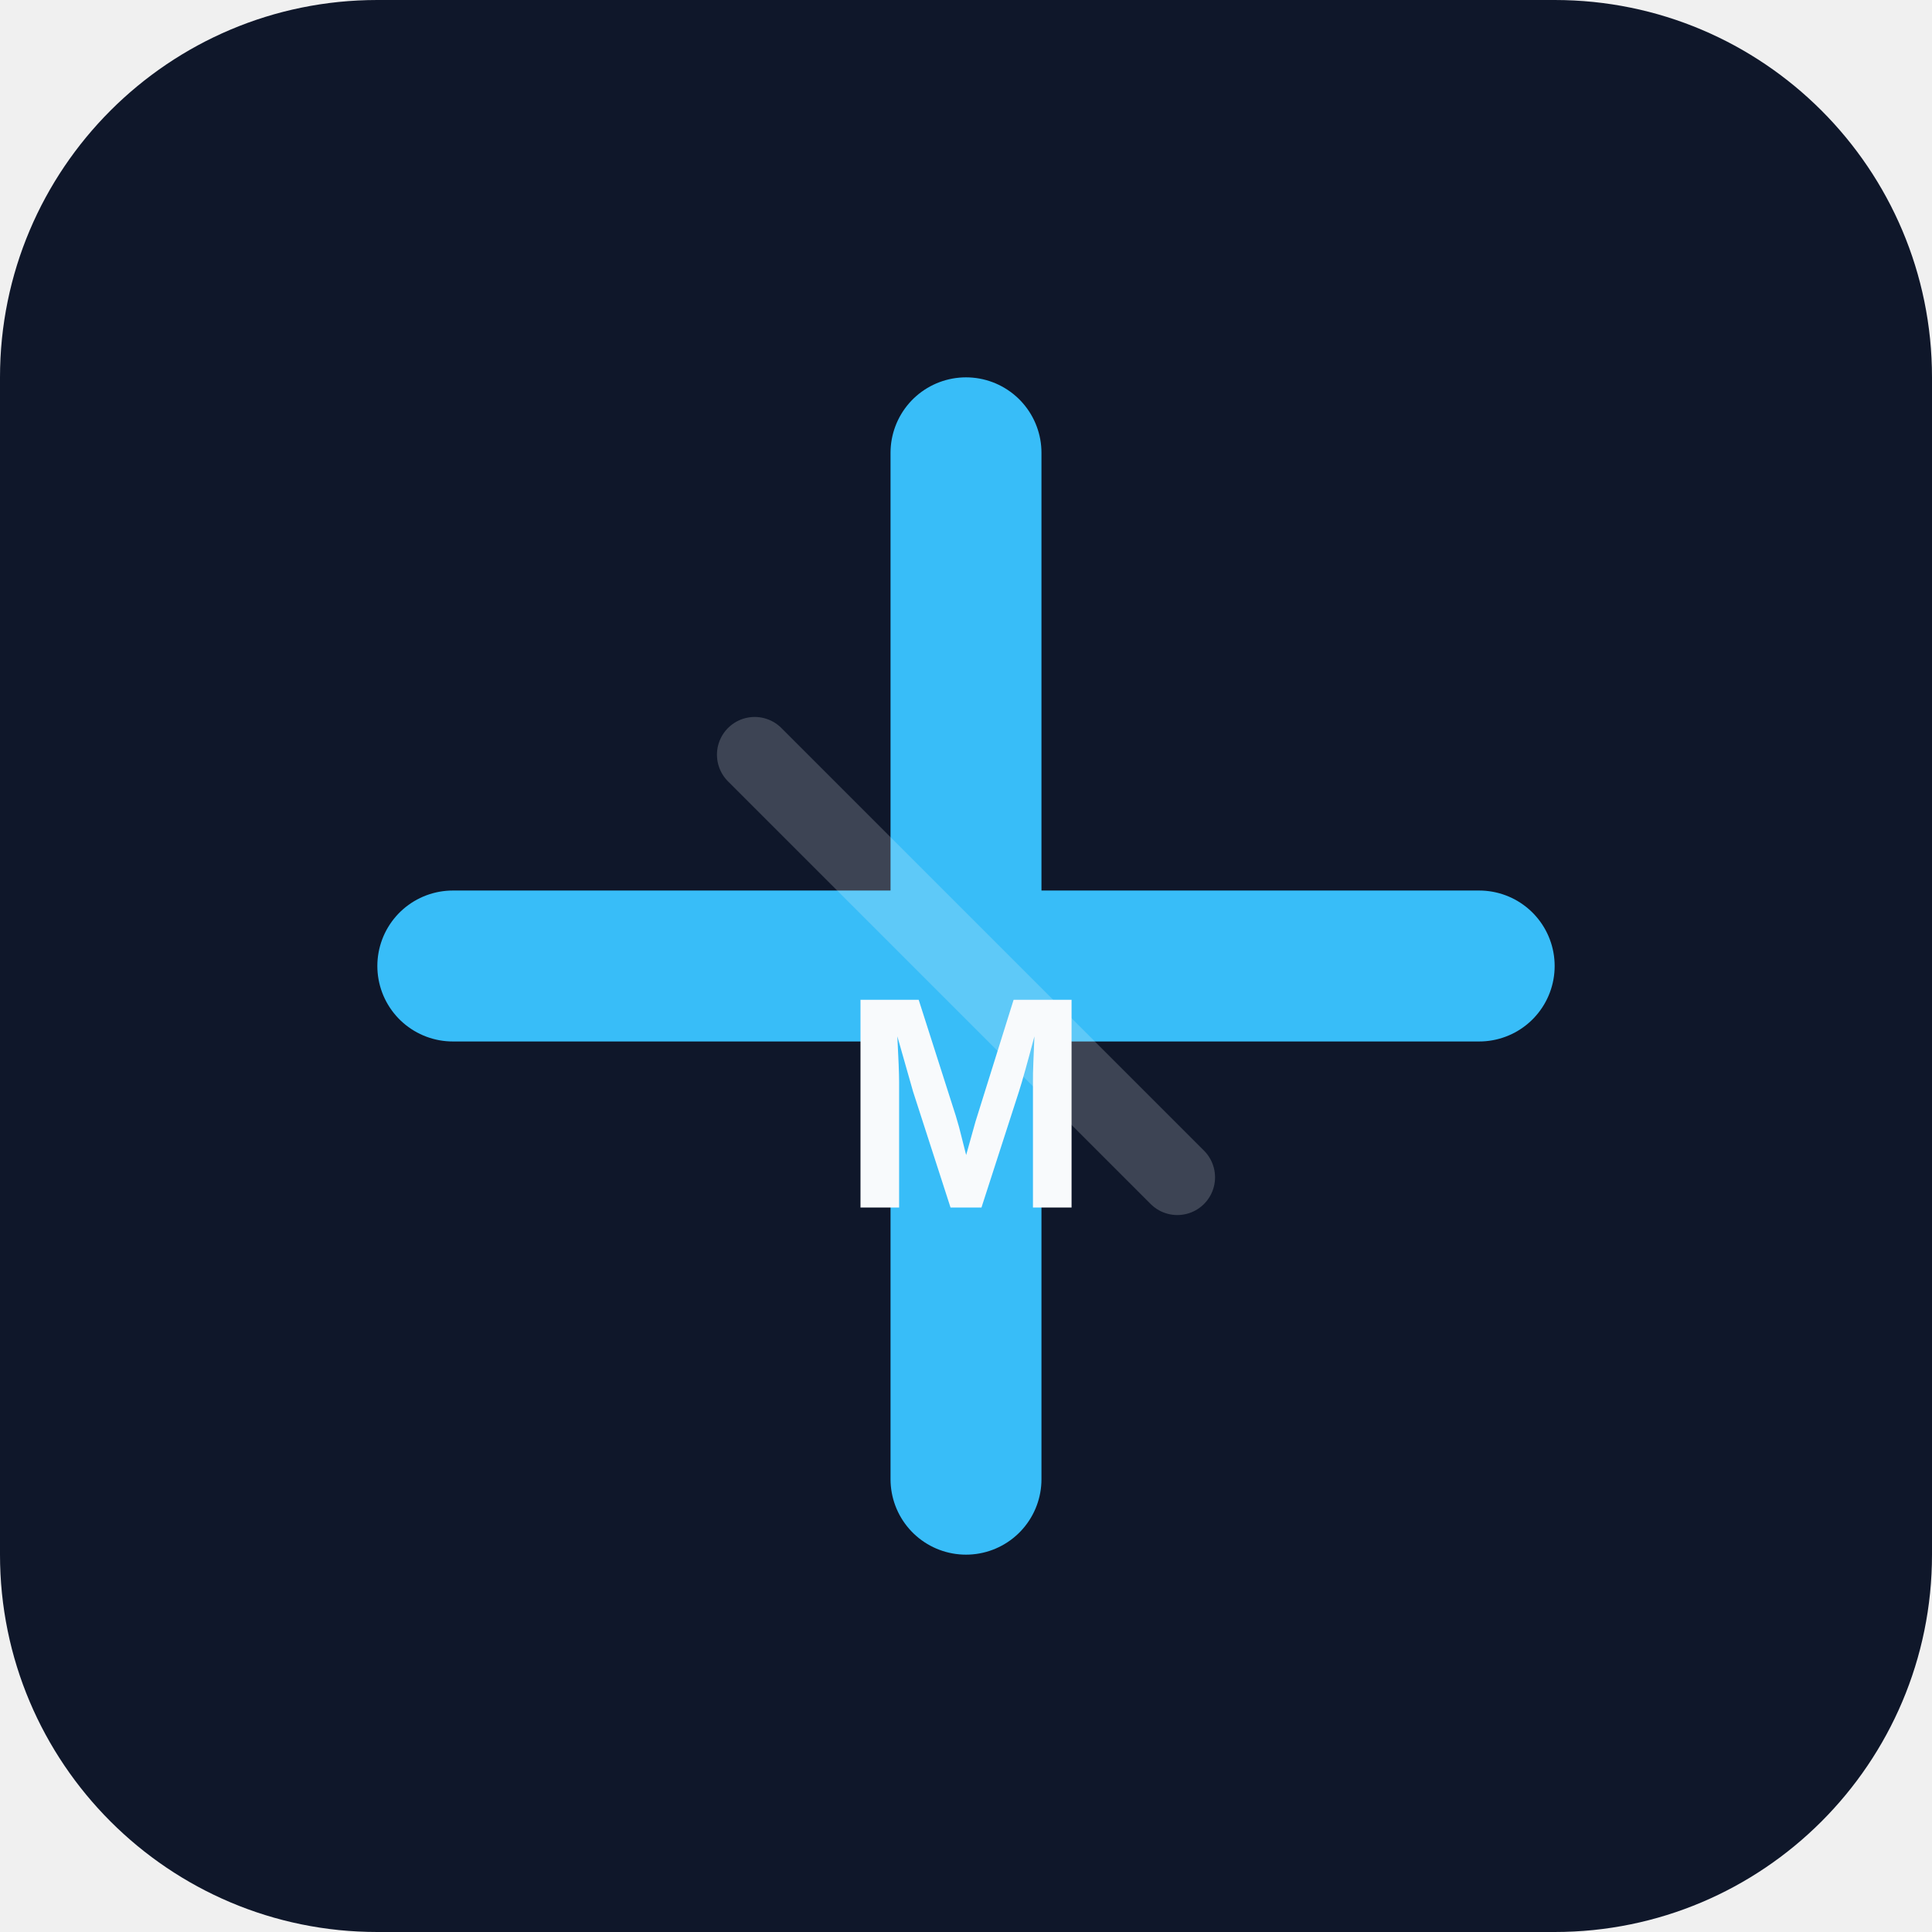
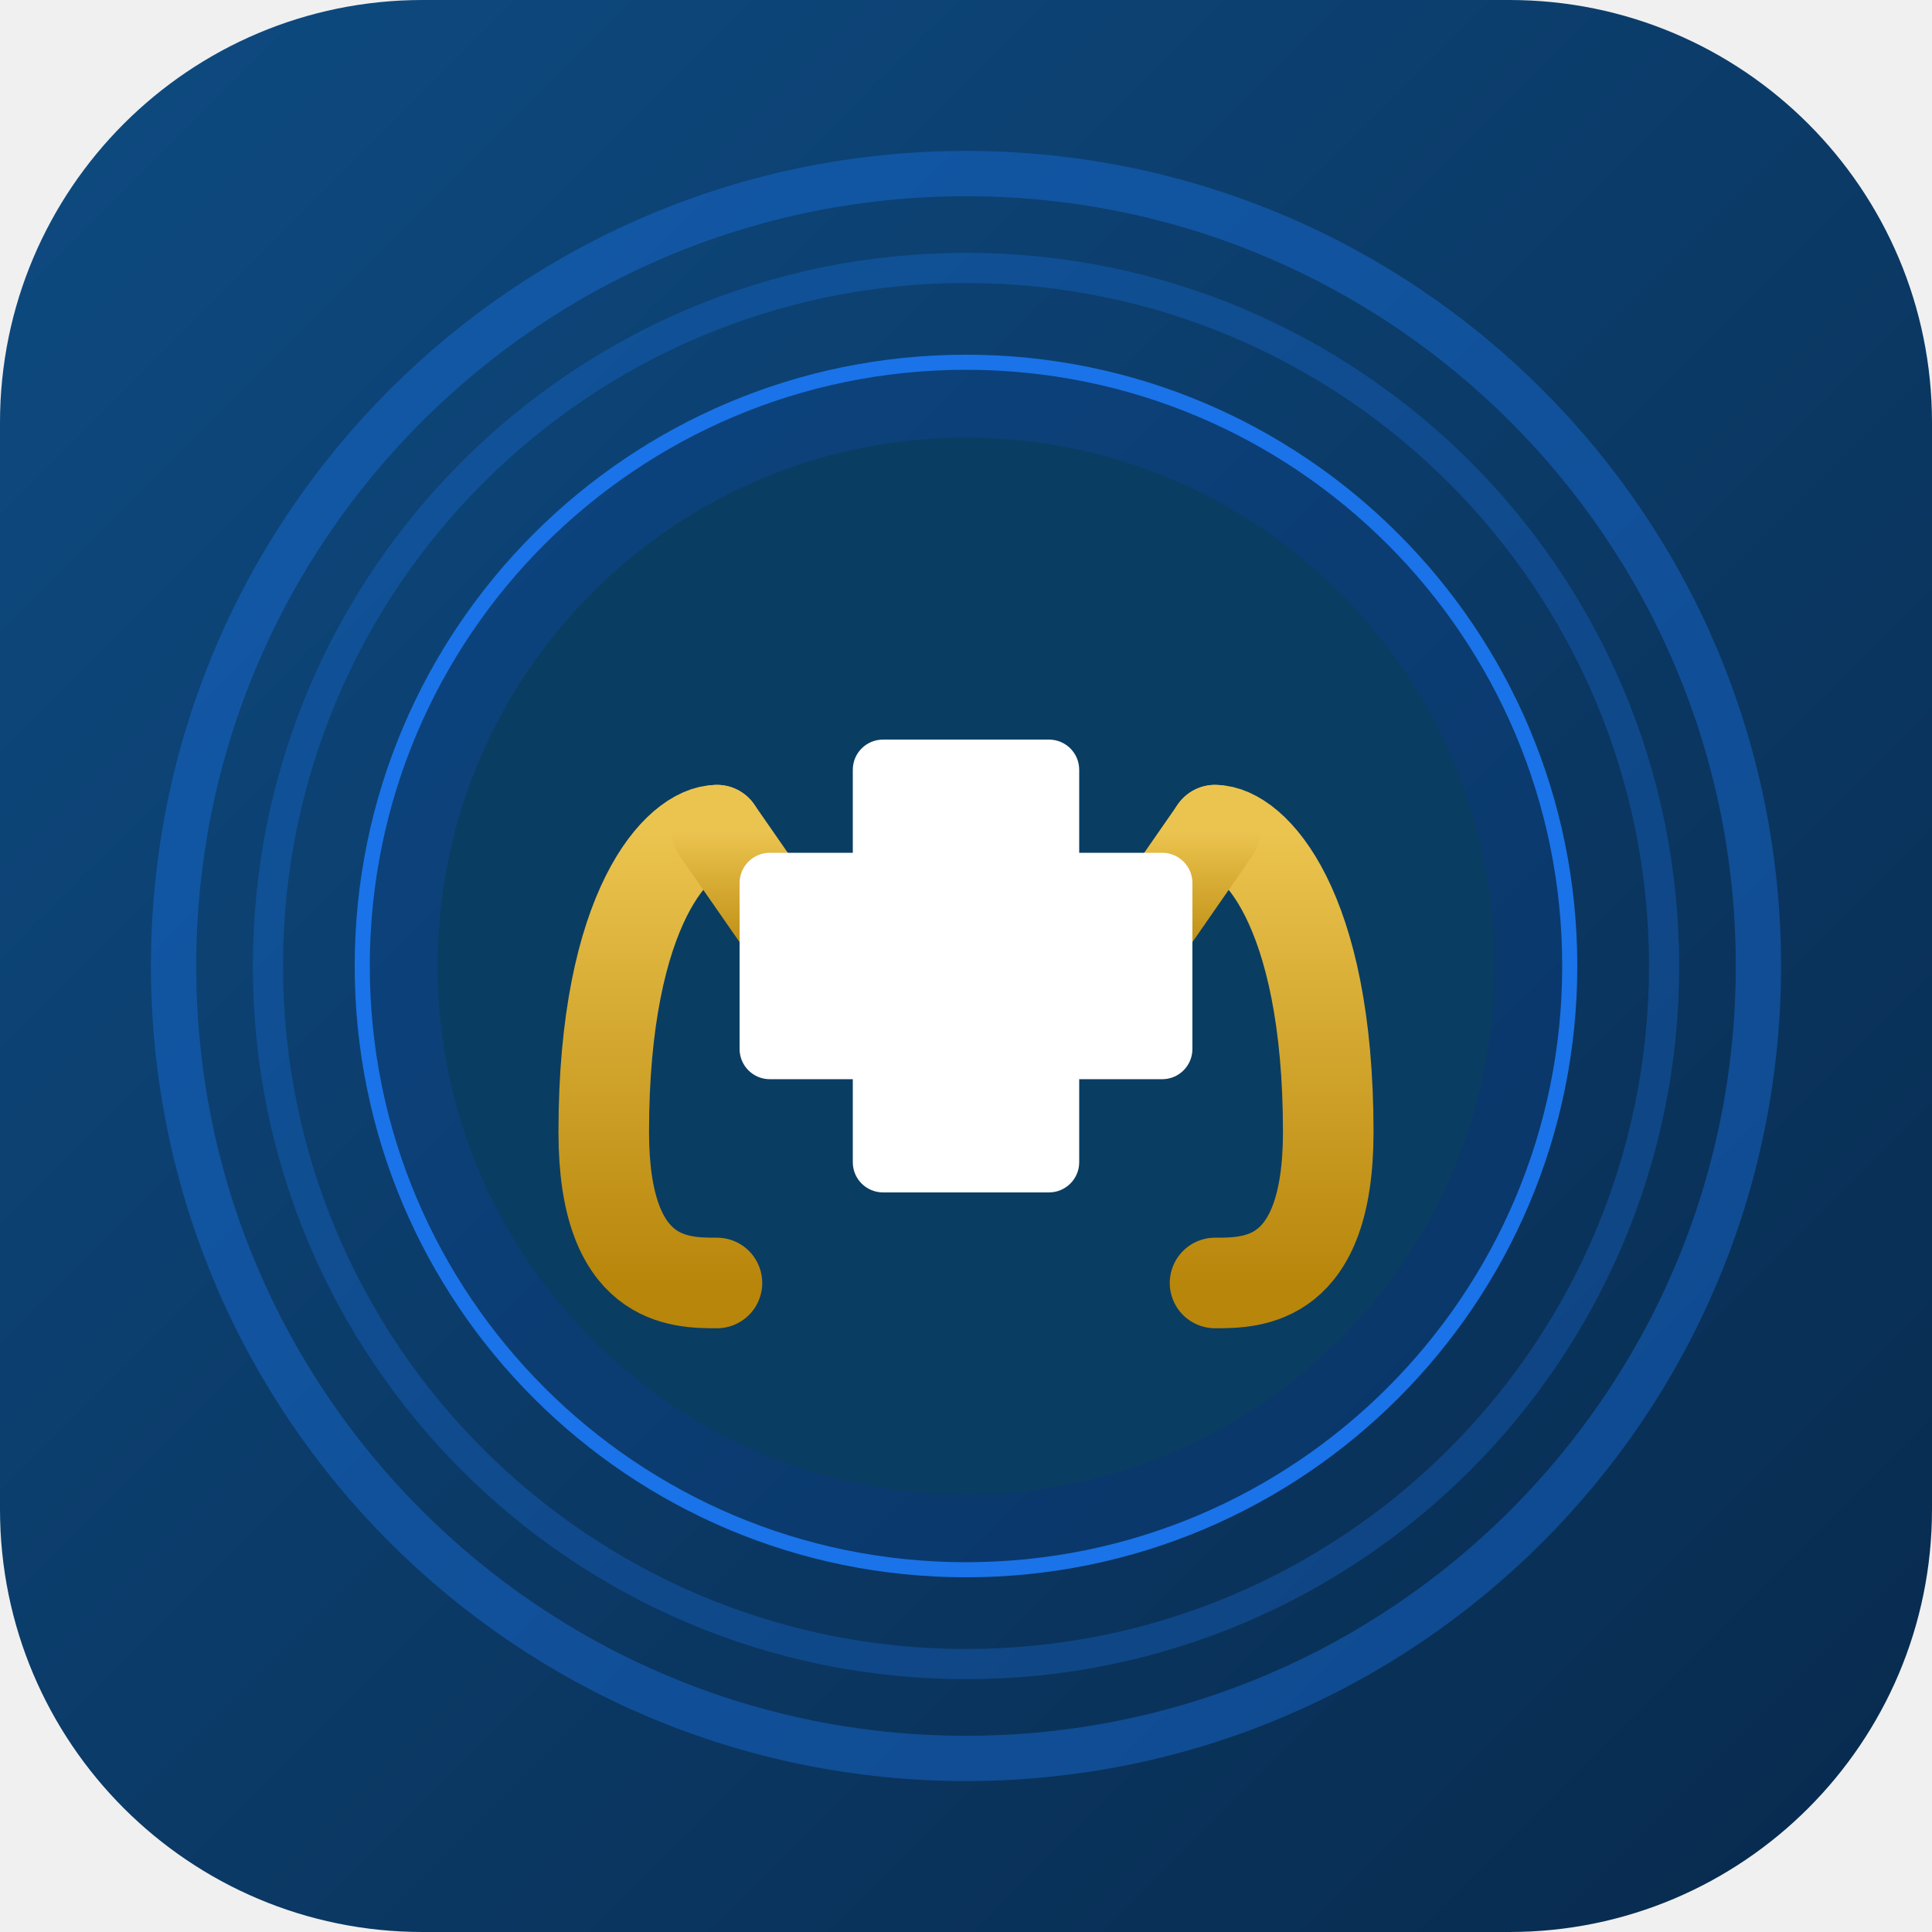
<svg xmlns="http://www.w3.org/2000/svg" width="512" height="512" viewBox="0 0 512 512" fill="none">
-   <rect width="512" height="512" rx="100" fill="#0F172A" />
-   <path d="M256 120V392" stroke="#38BDF8" stroke-width="40" stroke-linecap="round" />
-   <path d="M120 256H392" stroke="#38BDF8" stroke-width="40" stroke-linecap="round" />
-   <path d="M200 200L312 312" stroke="#F8FAFC" stroke-width="20" stroke-opacity="0.2" stroke-linecap="round" />
-   <text x="256" y="320" text-anchor="middle" font-family="Arial, sans-serif" font-weight="bold" font-size="80" fill="#F8FAFC">M</text>
+   <defs>
+     <linearGradient id="bg-gradient" x1="0%" y1="0%" x2="100%" y2="100%">
+       <stop offset="0%" stop-color="#0E4B82" />
+       <stop offset="100%" stop-color="#082A4D" />
+     </linearGradient>
+     <linearGradient id="ring-gradient" x1="0%" y1="0%" x2="0%" y2="100%">
+       <stop offset="0%" stop-color="#1A73E8" />
+       <stop offset="100%" stop-color="#0D47A1" />
+     </linearGradient>
+     <linearGradient id="gold-gradient" x1="0%" y1="0%" x2="0%" y2="100%">
+       <stop offset="0%" stop-color="#EBC44F" />
+       <stop offset="100%" stop-color="#B8860B" />
+     </linearGradient>
+   </defs>
+   <rect width="512" height="512" rx="112" fill="url(#bg-gradient)" />
+   <circle cx="256" cy="256" r="210" stroke="#1A73E8" stroke-width="12" opacity="0.4" />
+   <circle cx="256" cy="256" r="185" stroke="#1A73E8" stroke-width="8" opacity="0.3" />
+   <circle cx="256" cy="256" r="160" fill="#0D47A1" fill-opacity="0.2" stroke="#1A73E8" stroke-width="4" />
+   <circle cx="256" cy="256" r="140" fill="#0A3D62" />
+   <path d="M190 220 C180 220, 160 240, 160 300 C160 340, 180 340, 190 340" stroke="url(#gold-gradient)" stroke-width="24" stroke-linecap="round" fill="none" />
+   <path d="M322 220 C332 220, 352 240, 352 300 C352 340, 332 340, 322 340" stroke="url(#gold-gradient)" stroke-width="24" stroke-linecap="round" fill="none" />
+   <path d="M190 220 L215 256" stroke="url(#gold-gradient)" stroke-width="24" stroke-linecap="round" />
+   <path d="M322 220 L297 256" stroke="url(#gold-gradient)" stroke-width="24" stroke-linecap="round" />
+   <rect x="226" y="196" width="60" height="120" rx="8" fill="white" />
+   <rect x="196" y="226" width="120" height="60" rx="8" fill="white" />
</svg>
